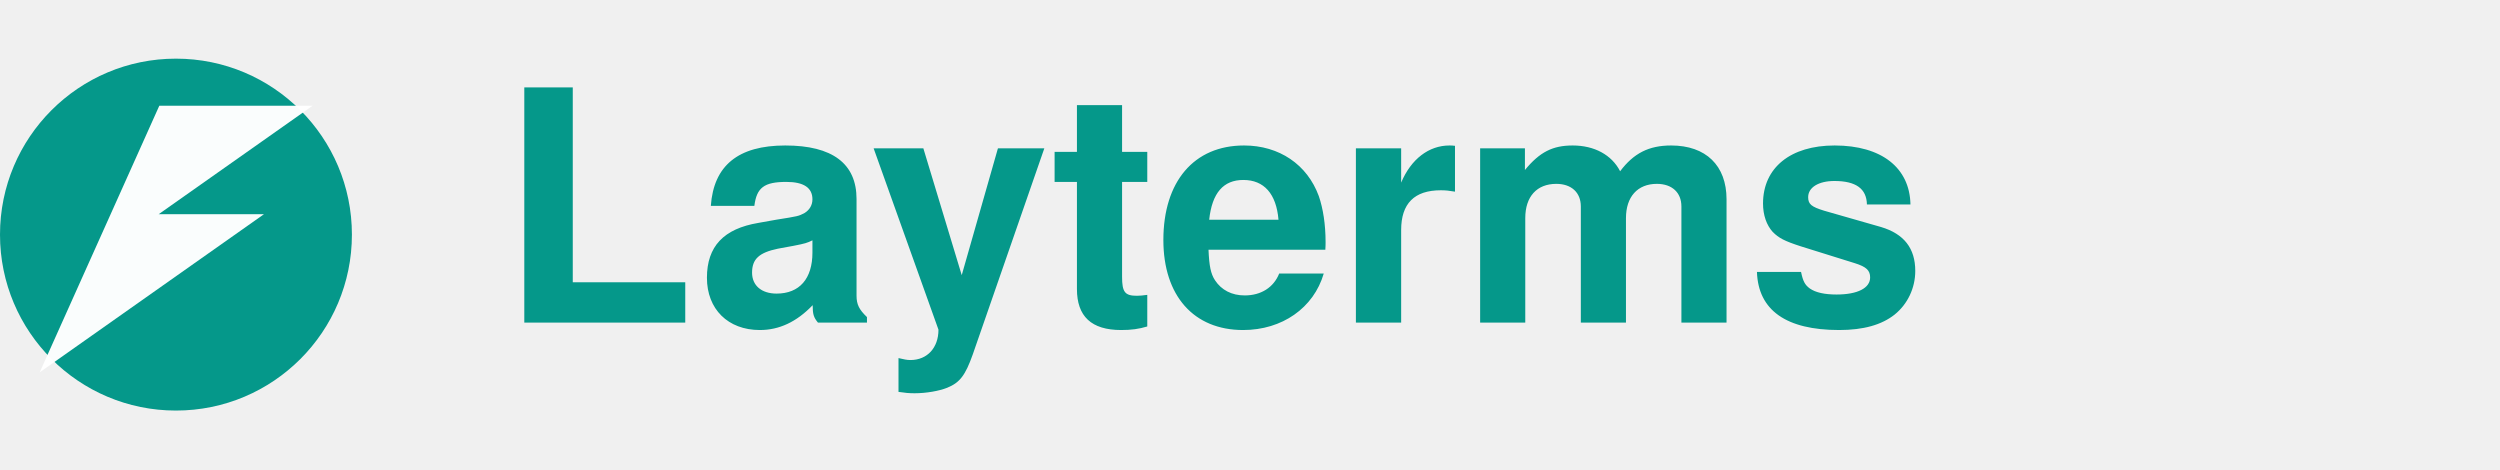
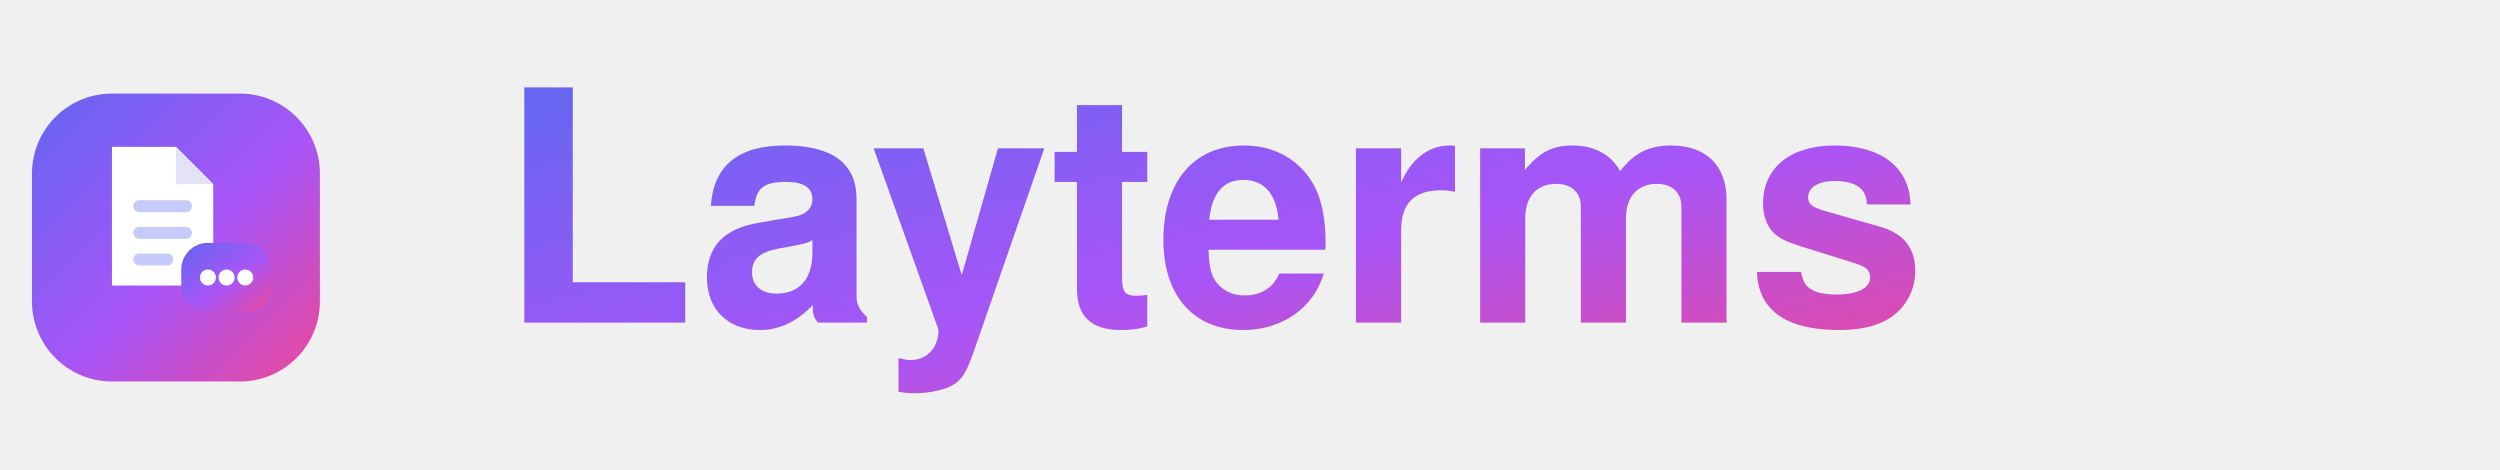
<svg xmlns="http://www.w3.org/2000/svg" width="341" height="64" viewBox="0 0 341 64">
-   <g transform="translate(0, 8)">
-     <circle cx="24" cy="24" r="24" fill="#009688" fill-opacity="0.98" />
-     <path d="M 21.73 6.42 L 15.09 21.22 L 12.05 27.99 L 5.41 42.79 L 36.00 21.22 L 21.64 21.22 L 42.64 6.42 Z" fill="#ffffff" fill-opacity="0.98" />
+   <defs>
+     <linearGradient id="g" x1="0" y1="0" x2="1" y2="1">
+       <stop offset="0" stop-color="#6366f1" />
+       <stop offset="0.55" stop-color="#a855f7" />
+       <stop offset="1" stop-color="#ec4899" />
+     </linearGradient>
+   </defs>
+   <g transform="translate(0 8.4) scale(0.3636)">
+     <rect x="12" y="12" width="108" height="108" rx="30" fill="url(#g)" />
+     <path d="M42 32 L66 32 L80 46 L80 84 L42 84 Z" fill="#ffffff" />
+     <path d="M66 32 L80 46 L66 46 Z" fill="#e3e2f9" />
+     <rect x="50" y="52" width="22" height="4.5" rx="2.25" fill="#c7cbfb" />
+     <rect x="50" y="62" width="22" height="4.5" rx="2.25" fill="#c7cbfb" />
+     <rect x="50" y="72" width="15" height="4.5" rx="2.25" fill="#c7cbfb" />
+     <rect x="68" y="68" width="34" height="26" rx="10" fill="url(#g)" />
+     <circle cx="78" cy="81" r="3" fill="#ffffff" />
+     <circle cx="85" cy="81" r="3" fill="#ffffff" />
+     <circle cx="92" cy="81" r="3" fill="#ffffff" />
  </g>
-   <text x="68" y="44" font-family="Ubuntu, Helvetica, Arial, sans-serif" font-size="44" font-weight="bold" fill="#009688" fill-opacity="0.98">Layterms</text>
+   <text x="68" y="44" font-family="Ubuntu, Helvetica, Arial, sans-serif" font-size="44" font-weight="bold" fill="url(#g)">Layterms</text>
</svg>
